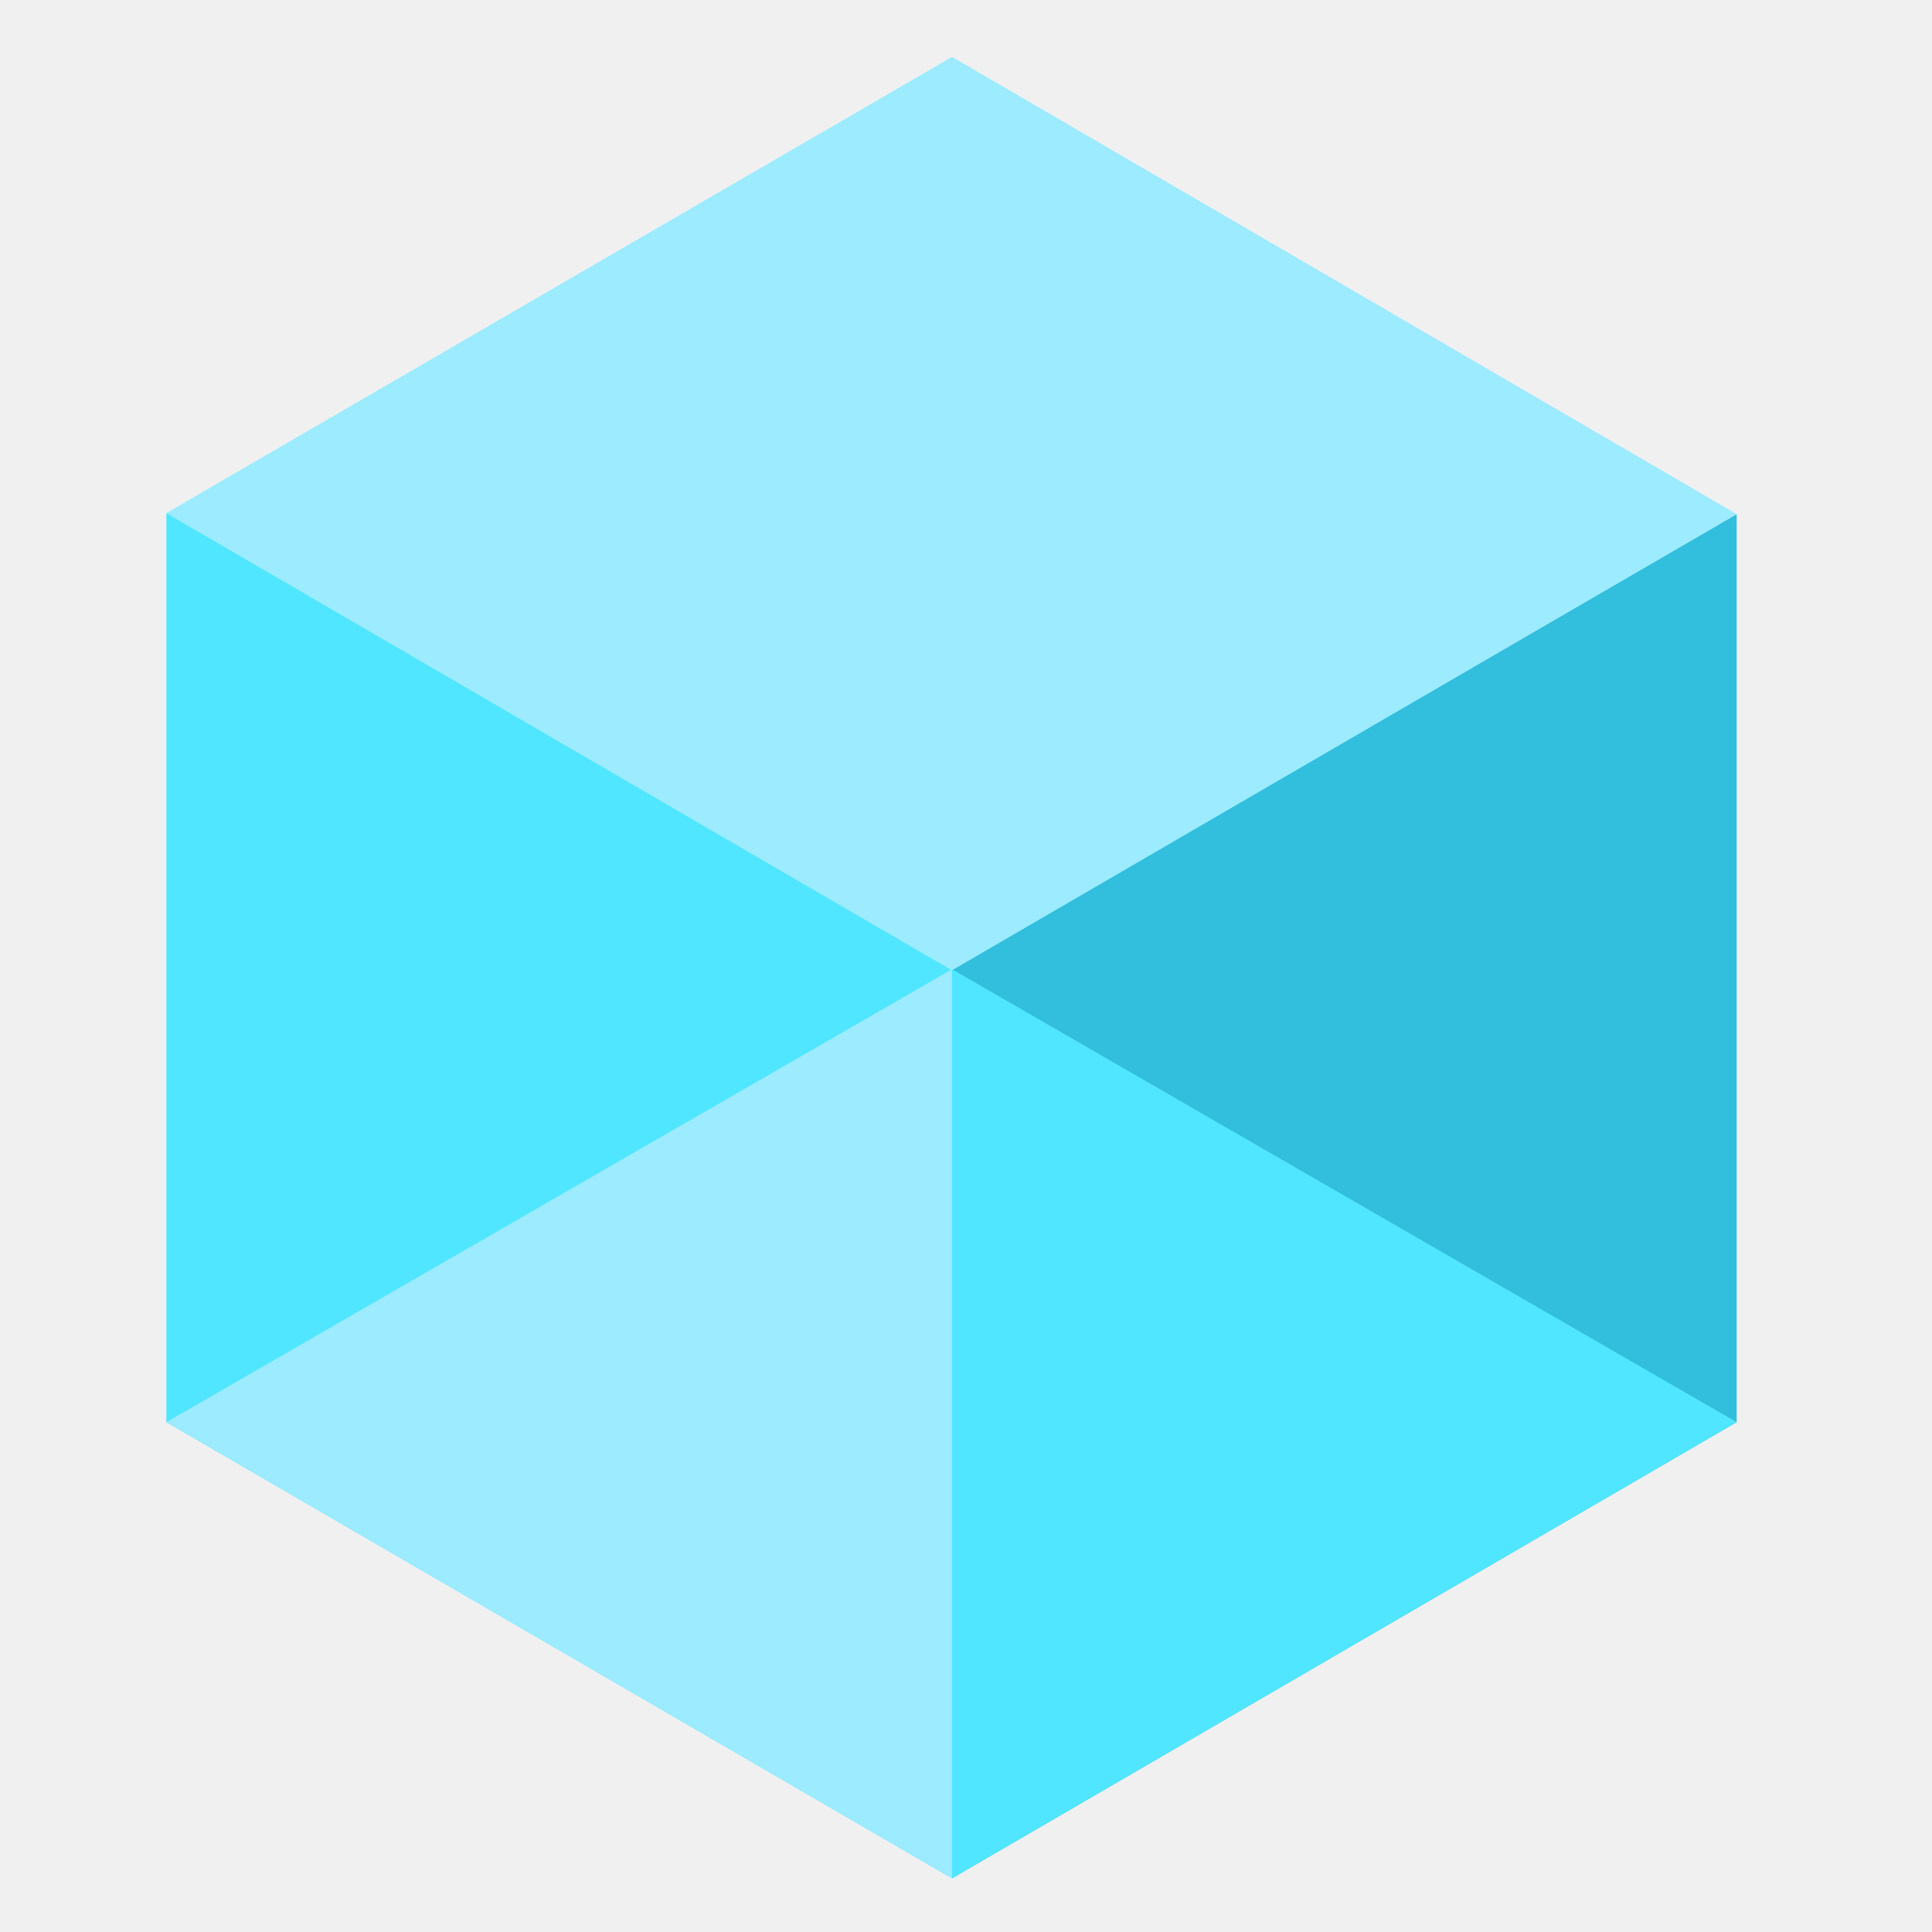
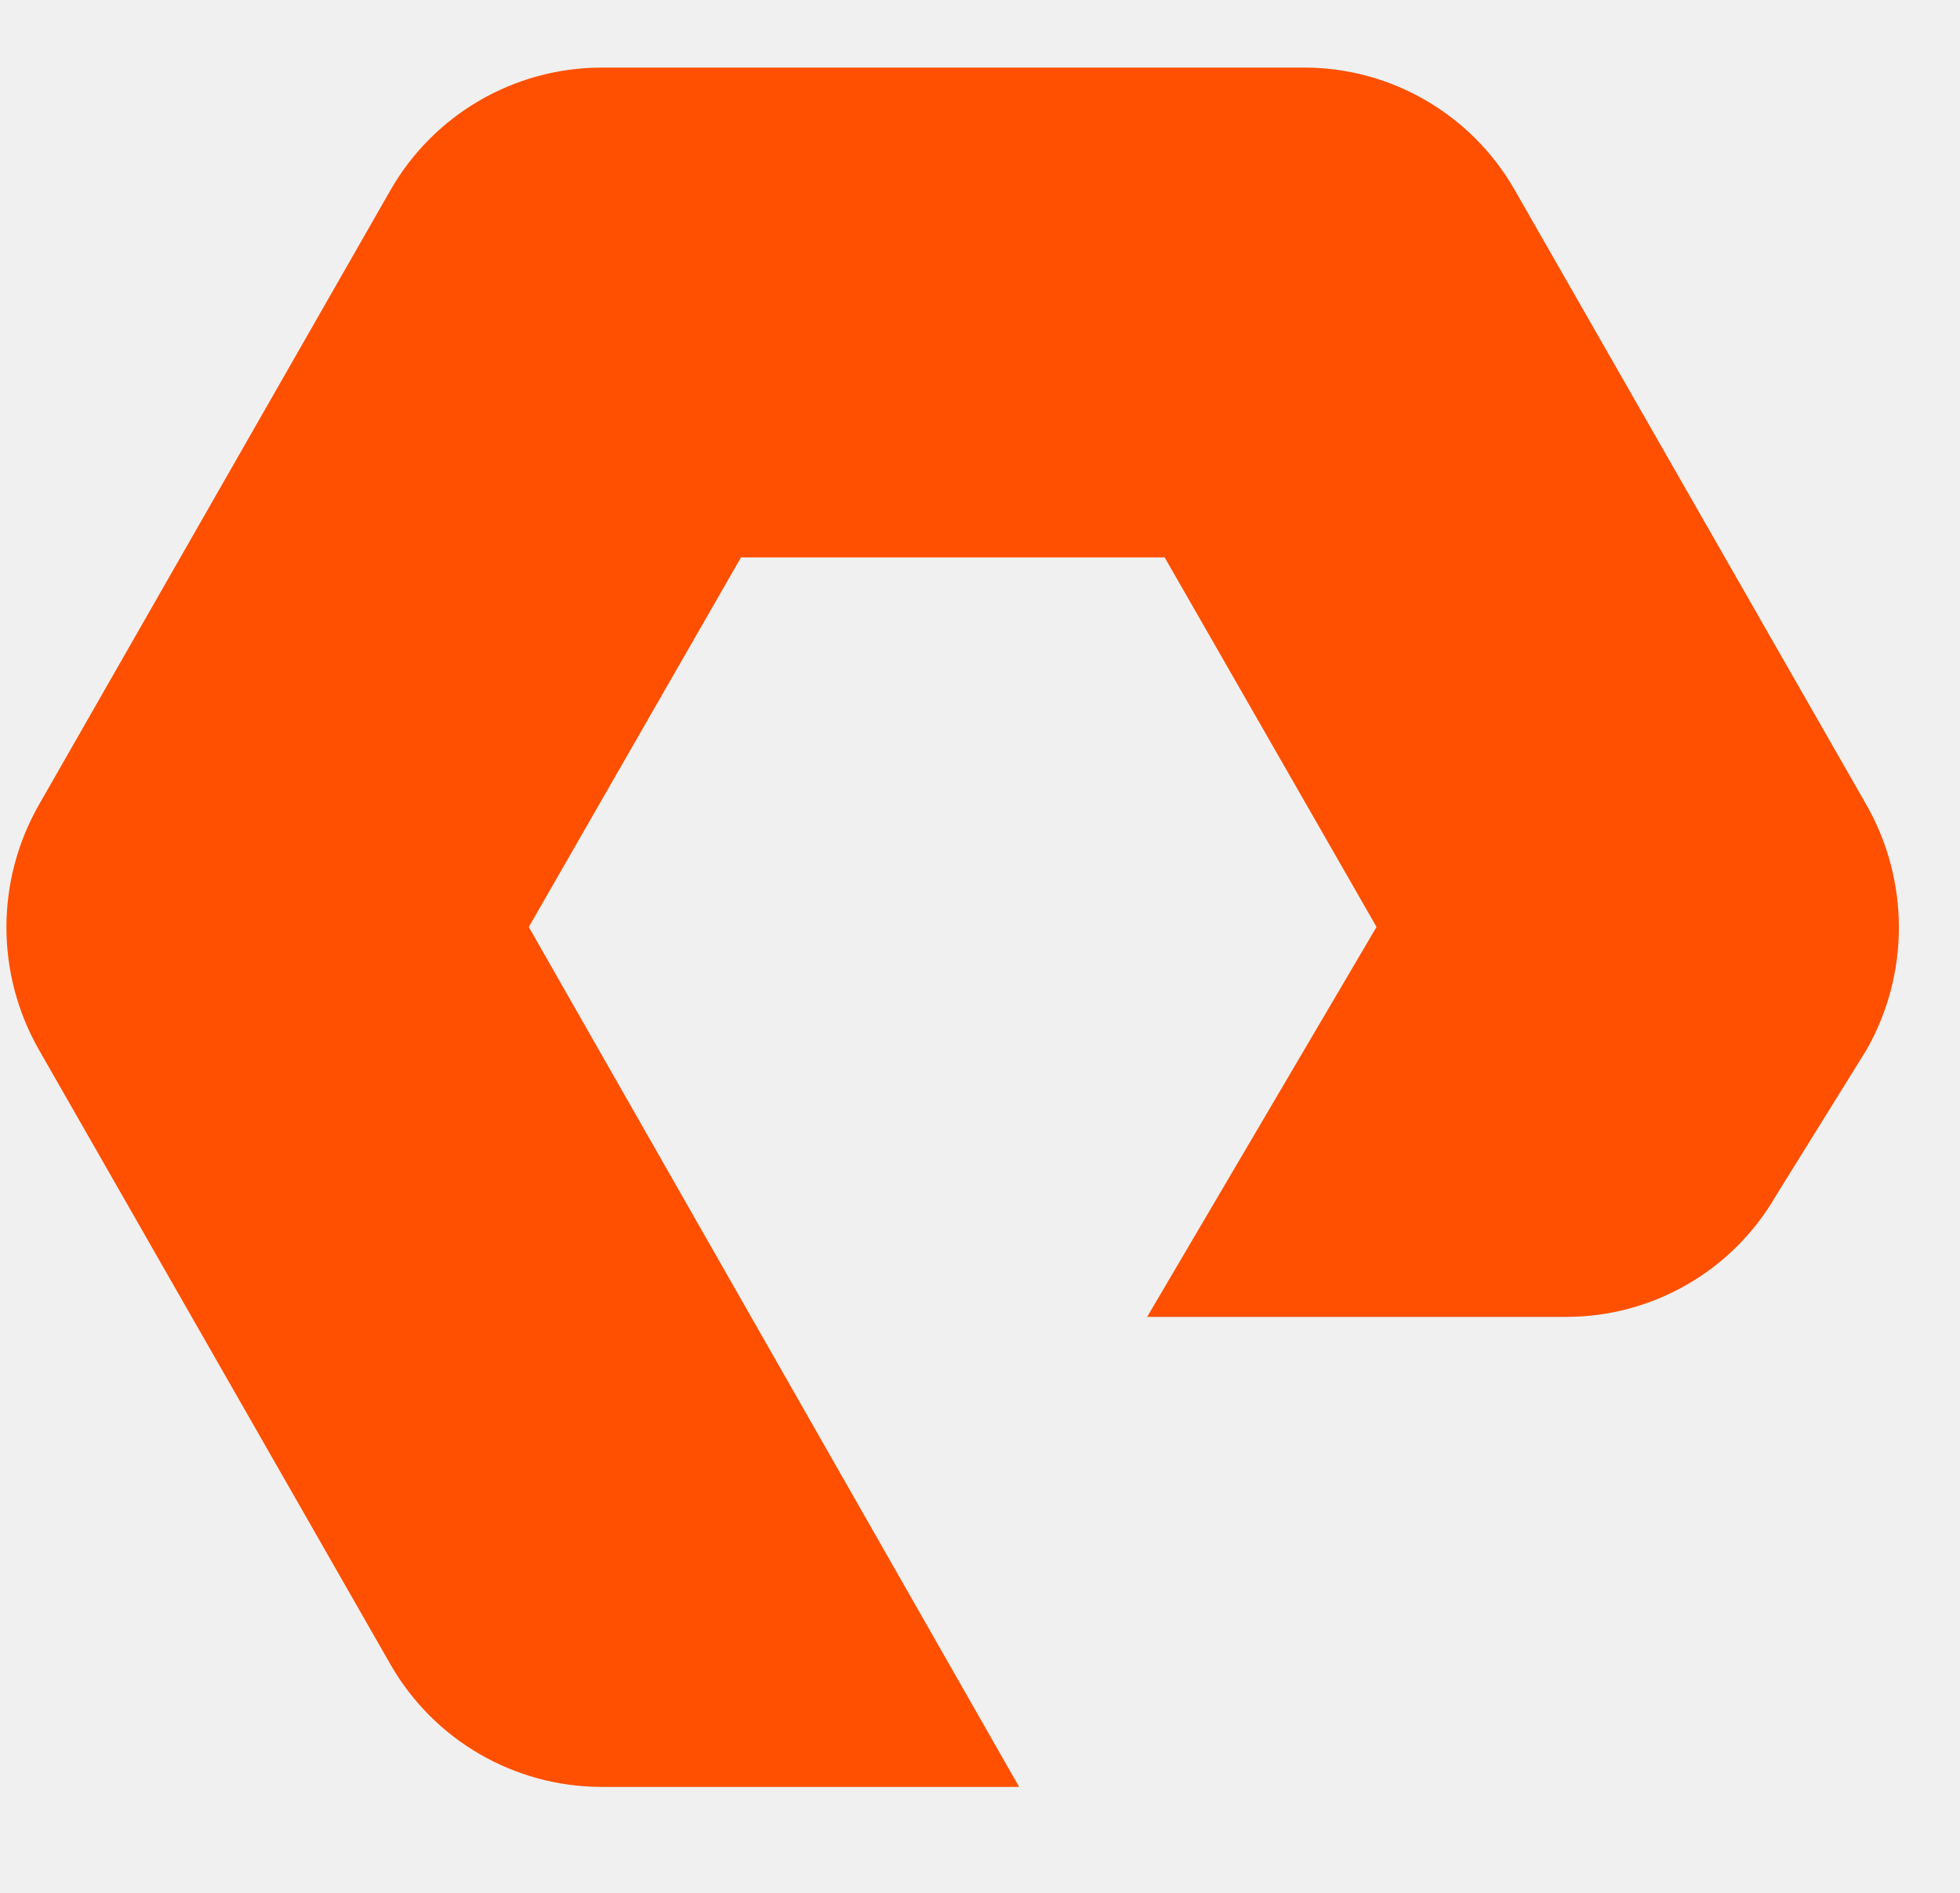
- <svg xmlns="http://www.w3.org/2000/svg" viewBox="0 0 18 18" class="msportalfx-svg-placeholder" role="presentation" focusable="false">
+ <svg xmlns="http://www.w3.org/2000/svg" viewBox="0 0 29 28" class="msportalfx-svg-placeholder" role="presentation" focusable="false">
  <g>
-     <path fill="#32bedd" d="M16.18 4.79v8.46L8.87 17.5V9.03l7.31-4.24z" />
-     <path fill="#9cebff" d="M16.18 4.79 8.87 9.04 1.55 4.78 8.87.53l7.31 4.26z" />
-     <path fill="#50e6ff" d="M8.87 9.04v8.46l-7.32-4.25V4.78l7.32 4.26z" />
-     <path fill="#9cebff" d="m1.55 13.25 7.32-4.22v8.47l-7.32-4.25z" />
-     <path fill="#50e6ff" d="M16.18 13.25 8.87 9.03v8.47l7.31-4.25z" />
+     <path d="M15.079 26.433H8.89a3.602 3.602 0 0 1-3.11-1.807L.573 15.524a3.656 3.656 0 0 1 0-3.614l5.206-9.1A3.602 3.602 0 0 1 8.89 1h10.411c1.283 0 2.474.693 3.111 1.811l5.206 9.099a3.664 3.664 0 0 1 0 3.618l-1.345 2.166a3.58 3.58 0 0 1-3.095 1.786h-6.205l3.394-5.768-3.135-5.467h-6.268l-3.14 5.468 7.255 12.72Z" fill="#FE5000" />
  </g>
  <style>.msportalfx-svg-c01{fill:#fff}.msportalfx-svg-c02{fill:#e5e5e5}.msportalfx-svg-c03{fill:#a0a1a2}.msportalfx-svg-c04{fill:#7a7a7a}.msportalfx-svg-c05{fill:#3e3e3e}.msportalfx-svg-c06{fill:#1e1e1e}.msportalfx-svg-c07{fill:#0f0f0f}.msportalfx-svg-c08{fill:#ba141a}.msportalfx-svg-c09{fill:#dd5900}.msportalfx-svg-c10{fill:#ff8c00}.msportalfx-svg-c11{fill:#fcd116}.msportalfx-svg-c12{fill:#fee087}.msportalfx-svg-c13{fill:#b8d432}.msportalfx-svg-c14,.msportalfx-svg-c32{fill:#57a300}.msportalfx-svg-c15{fill:#59b4d9}.msportalfx-svg-c16{fill:#3999c6}.msportalfx-svg-c17{fill:#804998}.msportalfx-svg-c18{fill:#ec008c}.msportalfx-svg-c19{fill:#0072c6}.msportalfx-svg-c20{fill:#68217a}.msportalfx-svg-c21{fill:#00188f}.msportalfx-svg-c22{fill:#e81123}.fxs-mode-light .msportalfx-svg-c22{fill:#a4262c}.msportalfx-svg-c23{fill:#cae3f3}.msportalfx-svg-c24{fill:#59aed3}.msportalfx-svg-c25{fill:#4c3b12}.msportalfx-svg-c26{fill:#be9555}.msportalfx-svg-c27{fill:#4f4d52}.msportalfx-svg-c28{fill:#ef6f59}.msportalfx-svg-c29{fill:#f7cb64}.msportalfx-svg-c30{fill:#fdd8db}.msportalfx-svg-c31{fill:#f6ffec}.msportalfx-svg-c33{fill:#8a2da5}.msportalfx-svg-c34{fill:#e00b1c}.msportalfx-svg-c35{fill:#015cda}.msportalfx-svg-c36{fill:#5db300}.msportalfx-svg-c97{fill:#ffb900}.msportalfx-svg-c98{fill:#00a4ef}.msportalfx-svg-c99{fill:#f25022}.msportalfx-inverted-theme .msportalfx-svg-c05,.fxs-theme-dark .msportalfx-svg-c05{fill:#777}.msportalfx-inverted-theme .msportalfx-svg-c07,.fxs-theme-dark .msportalfx-svg-c07{fill:#f2f2f2}.msportalfx-svg-palette-white{fill:#fff}.msportalfx-svg-palette-blue{fill:#015cda}.msportalfx-svg-palette-black{fill:#1e1e1e}.msportalfx-svg-palette-green{fill:#57a300}.msportalfx-svg-palette-gray{fill:#a0a1a2}.msportalfx-svg-palette-inherit{fill:inherit}.msportalfx-svg-badge{position:absolute;left:0;bottom:0;min-height:10px;min-width:10px}.fxc-menu-icon&gt;.msportalfx-svg-badge{left:-2px;bottom:-2px;min-height:8px;min-width:8px}.msportalfx-svg-disabled{filter:grayscale(100%)}@-moz-document url-prefix(){.msportalfx-svg-disabled{filter:none;}}.msportalfx-svg-disabled .msportalfx-svg-c01{fill:grayscale(#fff)}.msportalfx-svg-disabled .msportalfx-svg-c02{fill:grayscale(#e5e5e5)}.msportalfx-svg-disabled .msportalfx-svg-c03{fill:grayscale(#a0a1a2)}.msportalfx-svg-disabled .msportalfx-svg-c04{fill:grayscale(#7a7a7a)}.msportalfx-svg-disabled .msportalfx-svg-c05{fill:grayscale(#3e3e3e)}.msportalfx-svg-disabled .msportalfx-svg-c06{fill:grayscale(#1e1e1e)}.msportalfx-svg-disabled .msportalfx-svg-c07{fill:grayscale(#0f0f0f)}.msportalfx-svg-disabled .msportalfx-svg-c08{fill:grayscale(#ba141a)}.msportalfx-svg-disabled .msportalfx-svg-c09{fill:grayscale(#dd5900)}.msportalfx-svg-disabled .msportalfx-svg-c10{fill:grayscale(#ff8c00)}.msportalfx-svg-disabled .msportalfx-svg-c11{fill:grayscale(#fcd116)}.msportalfx-svg-disabled .msportalfx-svg-c12{fill:grayscale(#fee087)}.msportalfx-svg-disabled .msportalfx-svg-c13{fill:grayscale(#b8d432)}.msportalfx-svg-disabled .msportalfx-svg-c14{fill:grayscale(#7fba00)}.msportalfx-svg-disabled .msportalfx-svg-c15{fill:grayscale(#59b4d9)}.msportalfx-svg-disabled .msportalfx-svg-c16{fill:grayscale(#3999c6)}.msportalfx-svg-disabled .msportalfx-svg-c17{fill:grayscale(#804998)}.msportalfx-svg-disabled .msportalfx-svg-c18{fill:grayscale(#ec008c)}.msportalfx-svg-disabled .msportalfx-svg-c19{fill:grayscale(#0072c6)}.msportalfx-svg-disabled .msportalfx-svg-c20{fill:grayscale(#68217a)}.msportalfx-svg-disabled .msportalfx-svg-c21{fill:grayscale(#00188f)}.msportalfx-svg-disabled .msportalfx-svg-c22{fill:grayscale(#e81123)}.msportalfx-svg-disabled .msportalfx-svg-c23{fill:grayscale(#cae3f3)}.msportalfx-svg-disabled .msportalfx-svg-c24{fill:grayscale(#59aed3)}.msportalfx-svg-disabled .msportalfx-svg-c25{fill:grayscale(#4c3b12)}.msportalfx-svg-disabled .msportalfx-svg-c26{fill:grayscale(#be9555)}.msportalfx-svg-disabled .msportalfx-svg-c27{fill:grayscale(#4f4d52)}.msportalfx-svg-disabled .msportalfx-svg-c28{fill:grayscale(#ef6f59)}.msportalfx-svg-disabled .msportalfx-svg-c29{fill:grayscale(#f7cb64)}.msportalfx-svg-disabled .msportalfx-svg-c30{fill:grayscale(#fdd8db)}.msportalfx-svg-disabled .msportalfx-svg-c31{fill:grayscale(#f6ffec)}.msportalfx-svg-disabled .msportalfx-svg-c97{fill:grayscale(#ffb900)}.msportalfx-svg-disabled .msportalfx-svg-c98{fill:grayscale(#00a4ef)}.msportalfx-svg-disabled .msportalfx-svg-c99{fill:grayscale(#f25022)}.msportalfx-svg-loading-square{animation:ProgressFlagAnimation 1.45s infinite ease-in-out;transform-origin:50%}.msportalfx-svg-loading-square:nth-child(1){animation-delay:0s}.msportalfx-svg-loading-square:nth-child(2){animation-delay:.2s}.msportalfx-svg-loading-square:nth-child(3){animation-delay:.4s}@keyframes ProgressFlagAnimation{0%{transform:scale(1);opacity:.3}36.1%{transform:scale(1.06);opacity:1}50%{transform:scale(1.06);opacity:1}86.1%{transform:scale(1);opacity:.3}}.msportalfx-svg-flip-horizontal&gt;svg,svg.msportalfx-svg-flip-horizontal{transform:scaleX(-1)}.msportalfx-svg-fabric-rotate360{animation:ImageRotation 1.3s cubic-bezier(.53,.21,.29,.67) infinite}@keyframes ImageRotation{0%{transform:rotate(-45deg)}100%{transform:rotate(315deg)}}.fxs-svg-number .msportalfx-font-bold{font-size:10px;fill:#0065ad}.fxs-svg-number .fxs-svg-circle{stroke-width:0%;fill:#0078d4}.fxs-svg-number .fxs-svg-text{fill:#fff;font-size:10px}.fxs-svg-number.msportalfx-svg-disabled{filter:grayscale(0%)}.fxs-svg-number.msportalfx-svg-disabled .fxs-svg-circle{fill:#fff;stroke-width:1px;stroke:#949494}.fxs-svg-number.msportalfx-svg-disabled .fxs-svg-text{fill:#949494}.fxs-theme-dark .fxs-svg-number .fxs-svg-text{fill:#0f0f0f}.fxs-theme-dark .fxs-svg-number .fxs-svg-circle{stroke-width:0%;fill:#0078d4}.fxs-theme-dark .fxs-svg-number.msportalfx-svg-disabled .fxs-svg-circle{fill:#0f0f0f;stroke-width:1px;stroke:#949494}.fxs-theme-dark .fxs-svg-number.msportalfx-svg-disabled .fxs-svg-text{fill:#949494}</style>
</svg>
